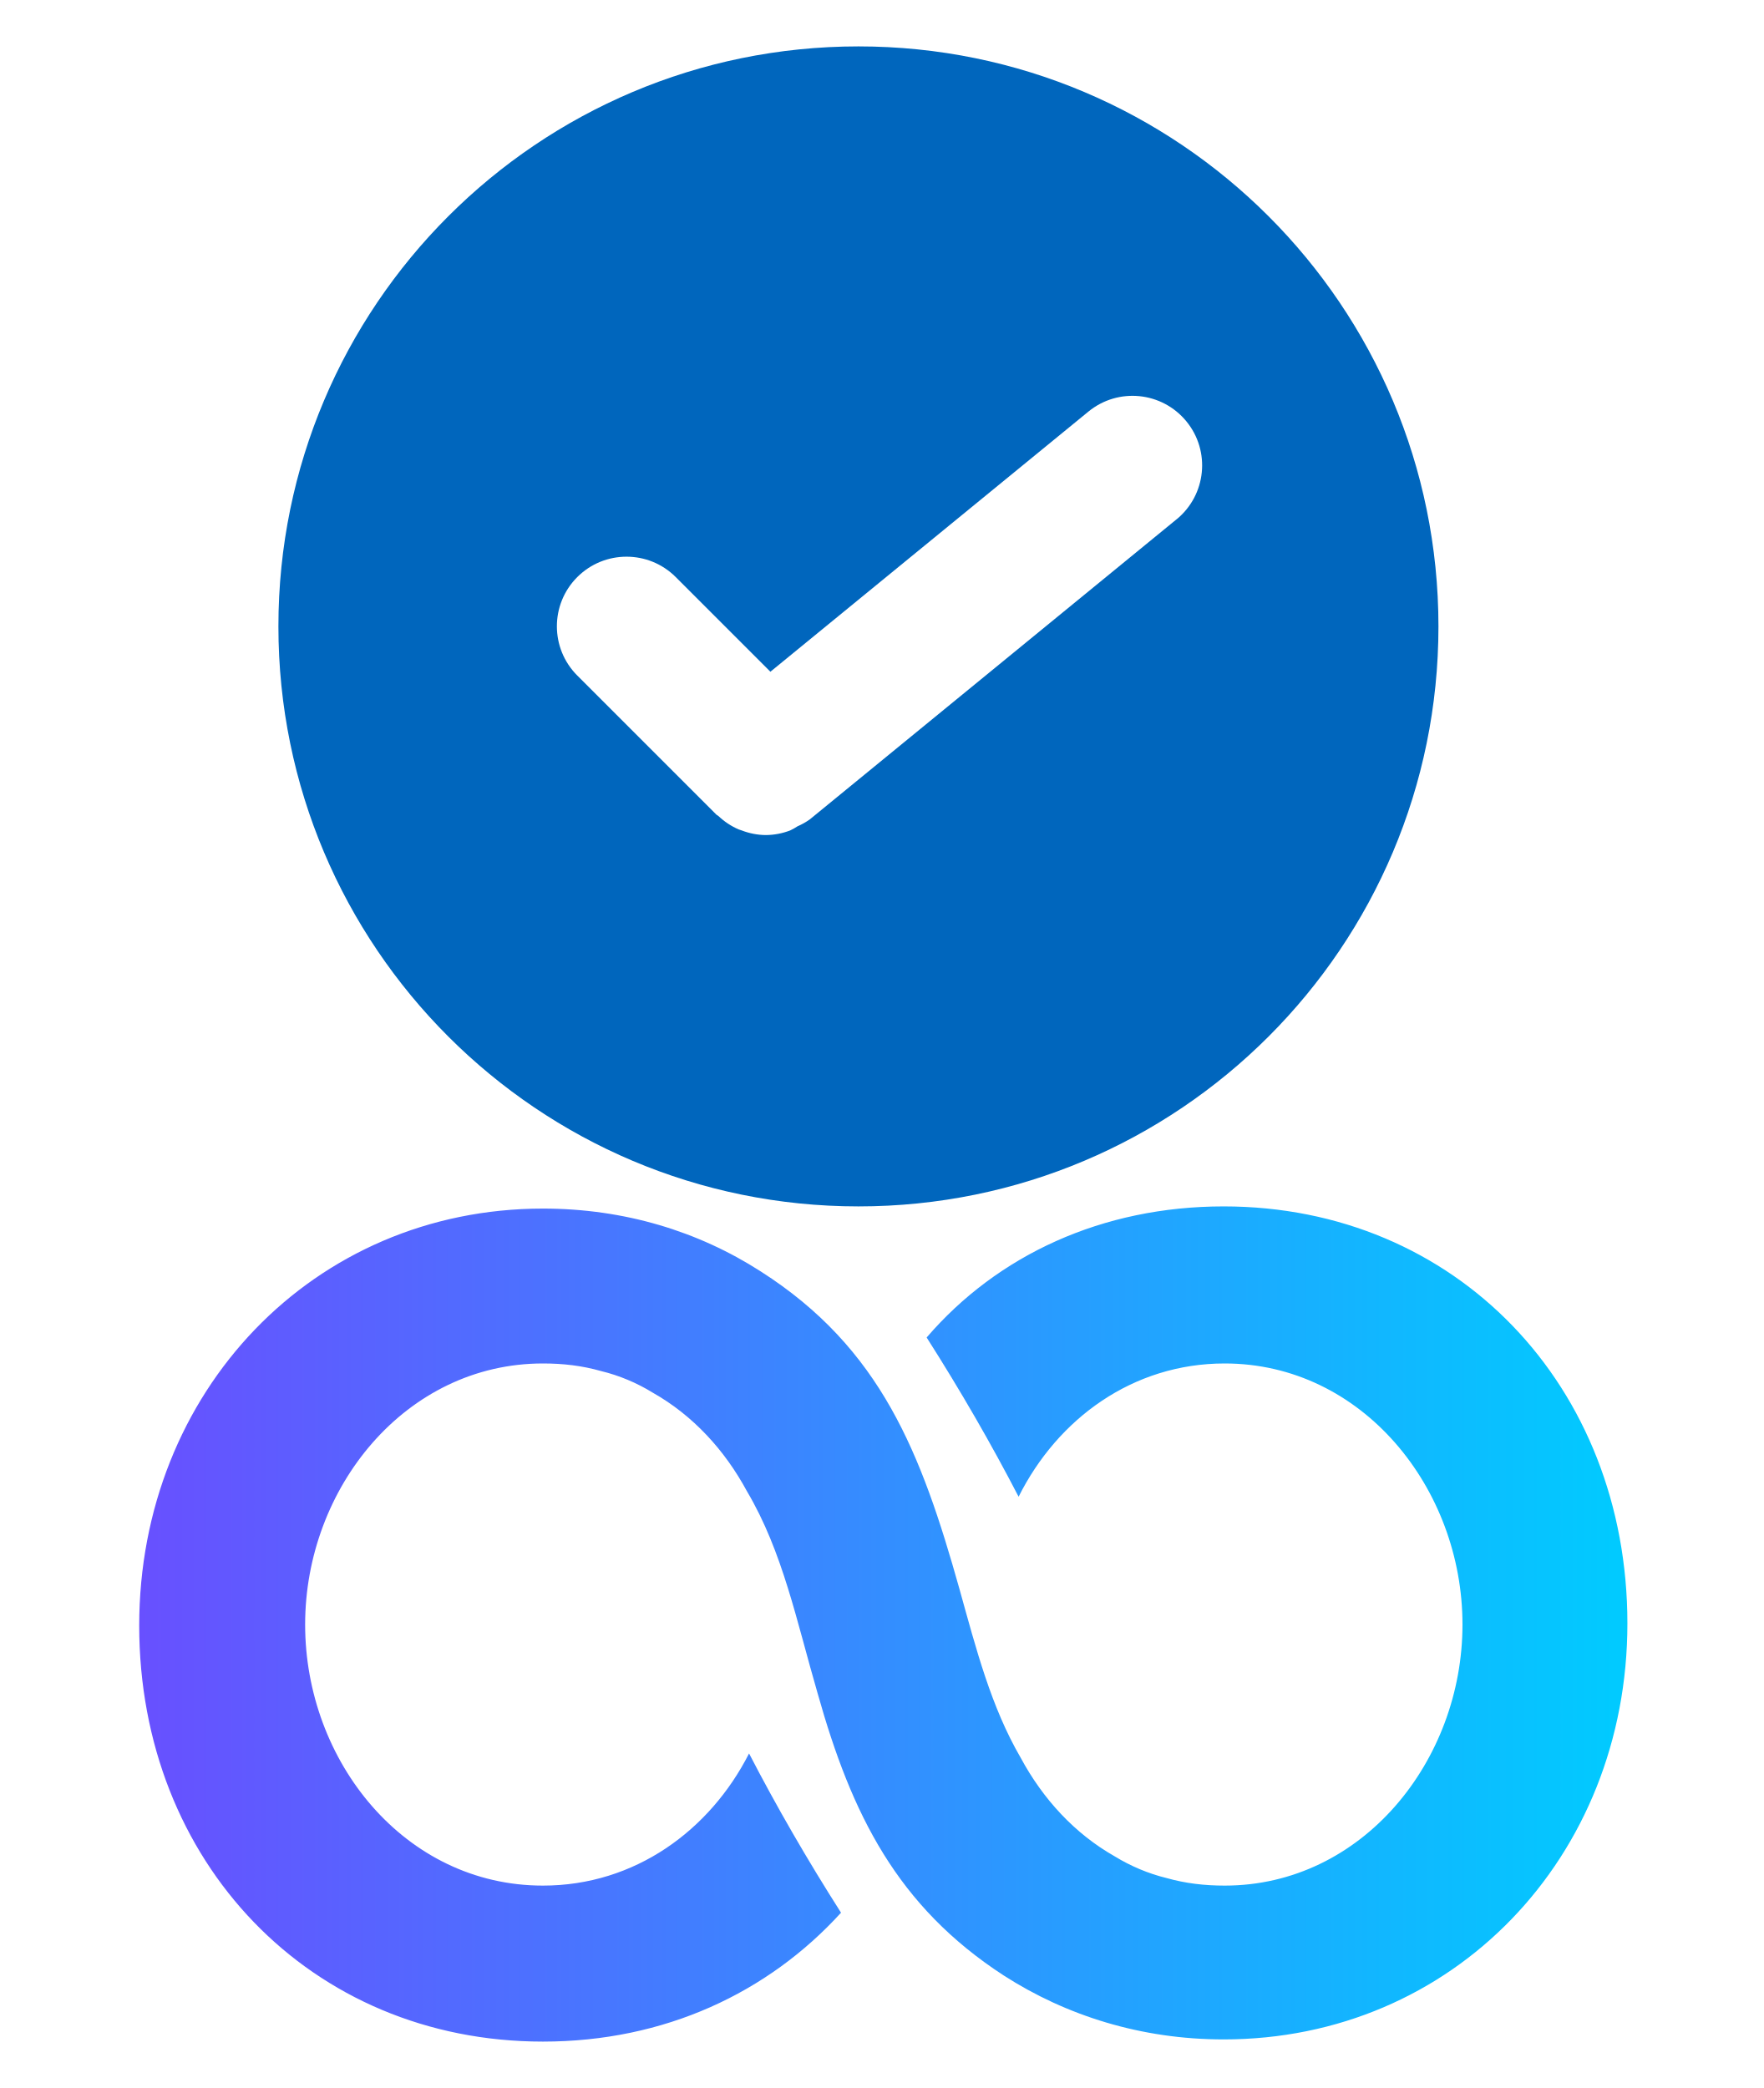
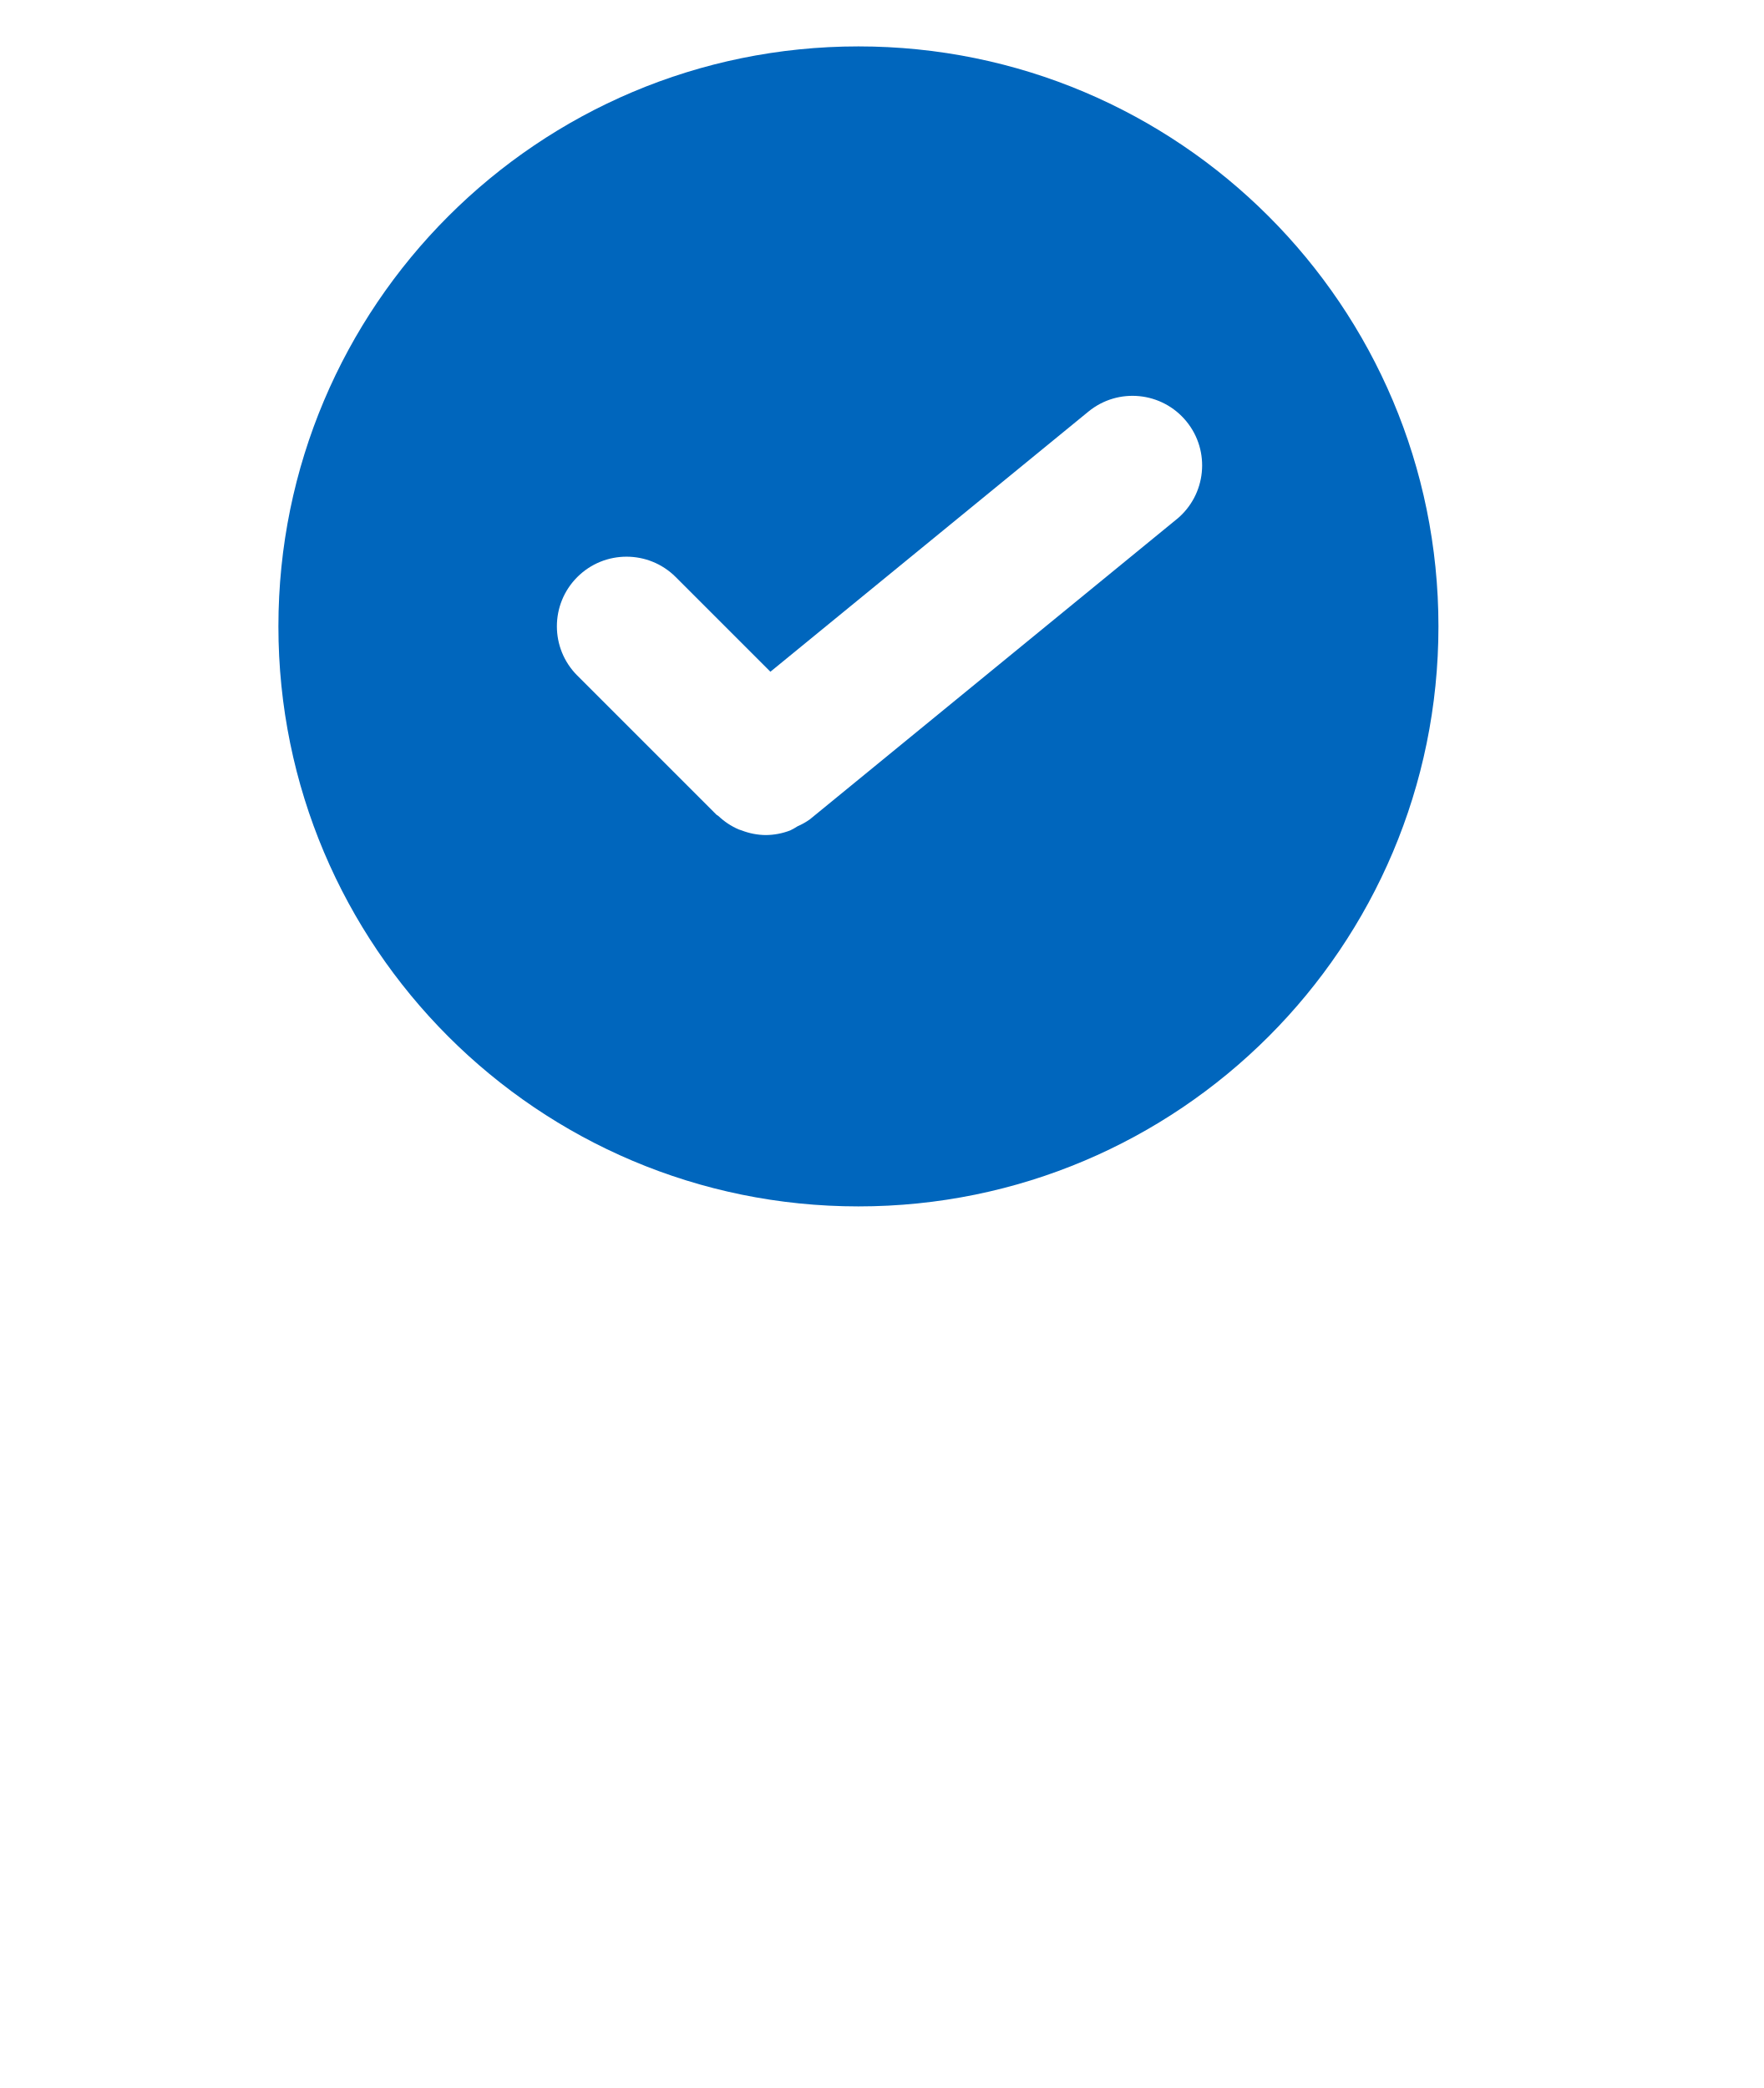
<svg xmlns="http://www.w3.org/2000/svg" width="38" height="45" viewBox="0 0 38 45">
  <g id="notificationslicingcomplete">
    <path id="path1" fill="#0066bd" stroke="none" d="M 18.5 1 C 11.596 1 6 6.596 6 13.5 C 6 20.404 11.596 26 18.5 26 C 25.404 26 31 20.404 31 13.5 C 31 6.596 25.404 1 18.5 1 Z M 25.356 11.192 L 17.45 17.661 C 17.367 17.719 17.279 17.769 17.186 17.809 C 17.136 17.842 17.084 17.871 17.03 17.897 C 16.861 17.962 16.682 17.996 16.501 17.997 L 16.501 17.997 C 16.324 17.995 16.149 17.961 15.984 17.897 C 15.962 17.889 15.94 17.884 15.918 17.875 C 15.757 17.805 15.609 17.707 15.482 17.586 C 15.47 17.574 15.454 17.571 15.441 17.559 L 12.441 14.559 C 11.855 13.973 11.855 13.023 12.441 12.437 C 13.027 11.851 13.977 11.851 14.563 12.437 L 16.603 14.477 L 23.457 8.87 C 24.098 8.345 25.043 8.44 25.568 9.081 C 26.093 9.722 25.998 10.667 25.357 11.192 Z" />
    <linearGradient id="linearGradient1" x1="35.072" y1="35" x2="3" y2="35" gradientUnits="userSpaceOnUse">
      <stop offset="1e-05" stop-color="#00cbff" stop-opacity="1" />
      <stop offset="1" stop-color="#6850ff" stop-opacity="1" />
    </linearGradient>
-     <path id="--2" fill="url(#linearGradient1)" stroke="none" d="M 35.072 34.988 C 35.072 40.031 31.313 43.953 26.371 43.953 C 24.594 43.953 22.977 43.44 21.633 42.576 C 19.332 41.082 18.353 39.097 17.624 36.506 C 17.168 34.942 16.872 33.447 16.098 32.14 C 15.619 31.253 14.936 30.506 14.07 30.016 C 13.729 29.805 13.341 29.642 12.954 29.549 C 12.544 29.432 12.134 29.385 11.701 29.385 C 8.74 29.385 6.576 32.07 6.576 35.012 C 6.576 37.953 8.717 40.638 11.701 40.638 C 13.683 40.638 15.3 39.447 16.143 37.79 C 16.735 38.934 17.396 40.078 18.125 41.222 C 16.553 42.949 14.321 44 11.701 44 C 6.69 44 3 40.125 3 35.035 C 3 29.992 6.758 26.047 11.701 26.047 C 13.455 26.047 15.05 26.537 16.394 27.401 C 18.99 29.058 19.856 31.323 20.676 34.241 C 21.04 35.549 21.359 36.786 21.997 37.883 C 22.475 38.77 23.159 39.518 24.024 40.008 C 24.366 40.218 24.753 40.381 25.14 40.475 C 25.55 40.591 25.961 40.638 26.393 40.638 C 29.354 40.638 31.518 37.953 31.518 35.012 C 31.518 32.07 29.354 29.385 26.393 29.385 C 24.412 29.385 22.794 30.576 21.952 32.257 C 21.359 31.113 20.699 29.969 19.97 28.825 C 21.496 27.051 23.751 26 26.371 26 C 31.382 26 35.072 29.875 35.072 34.988 Z" />
  </g>
</svg>
